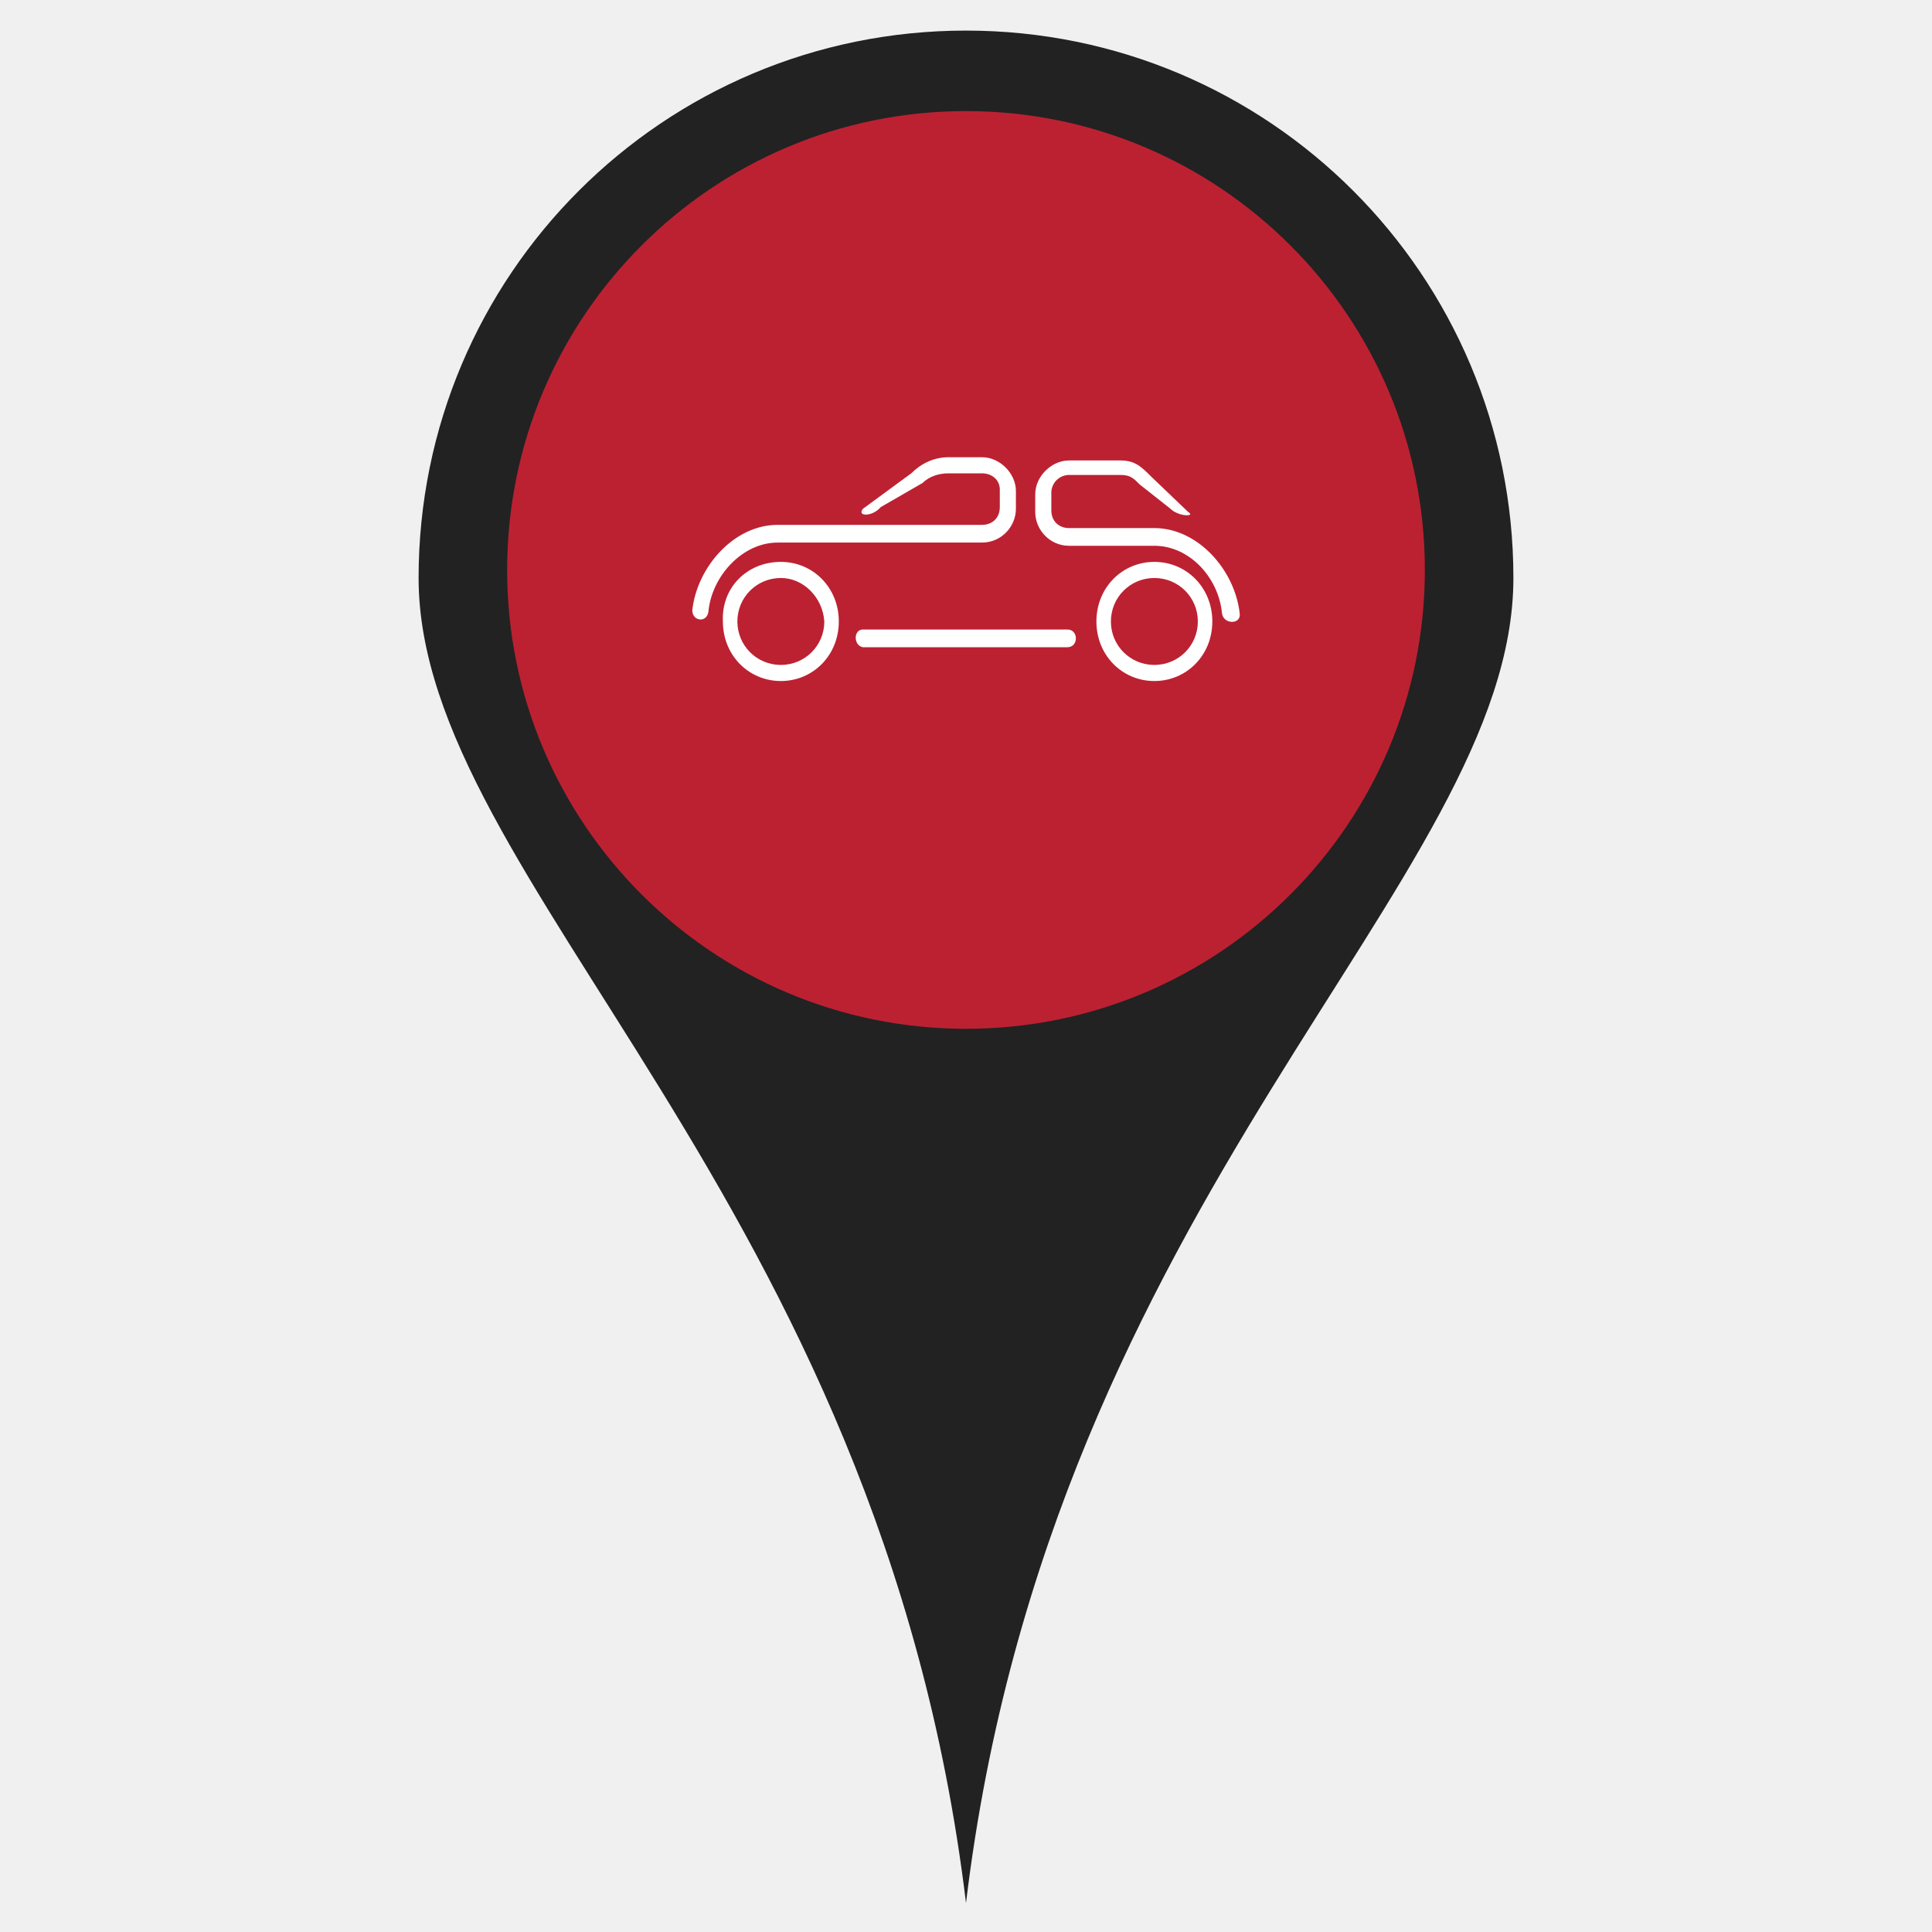
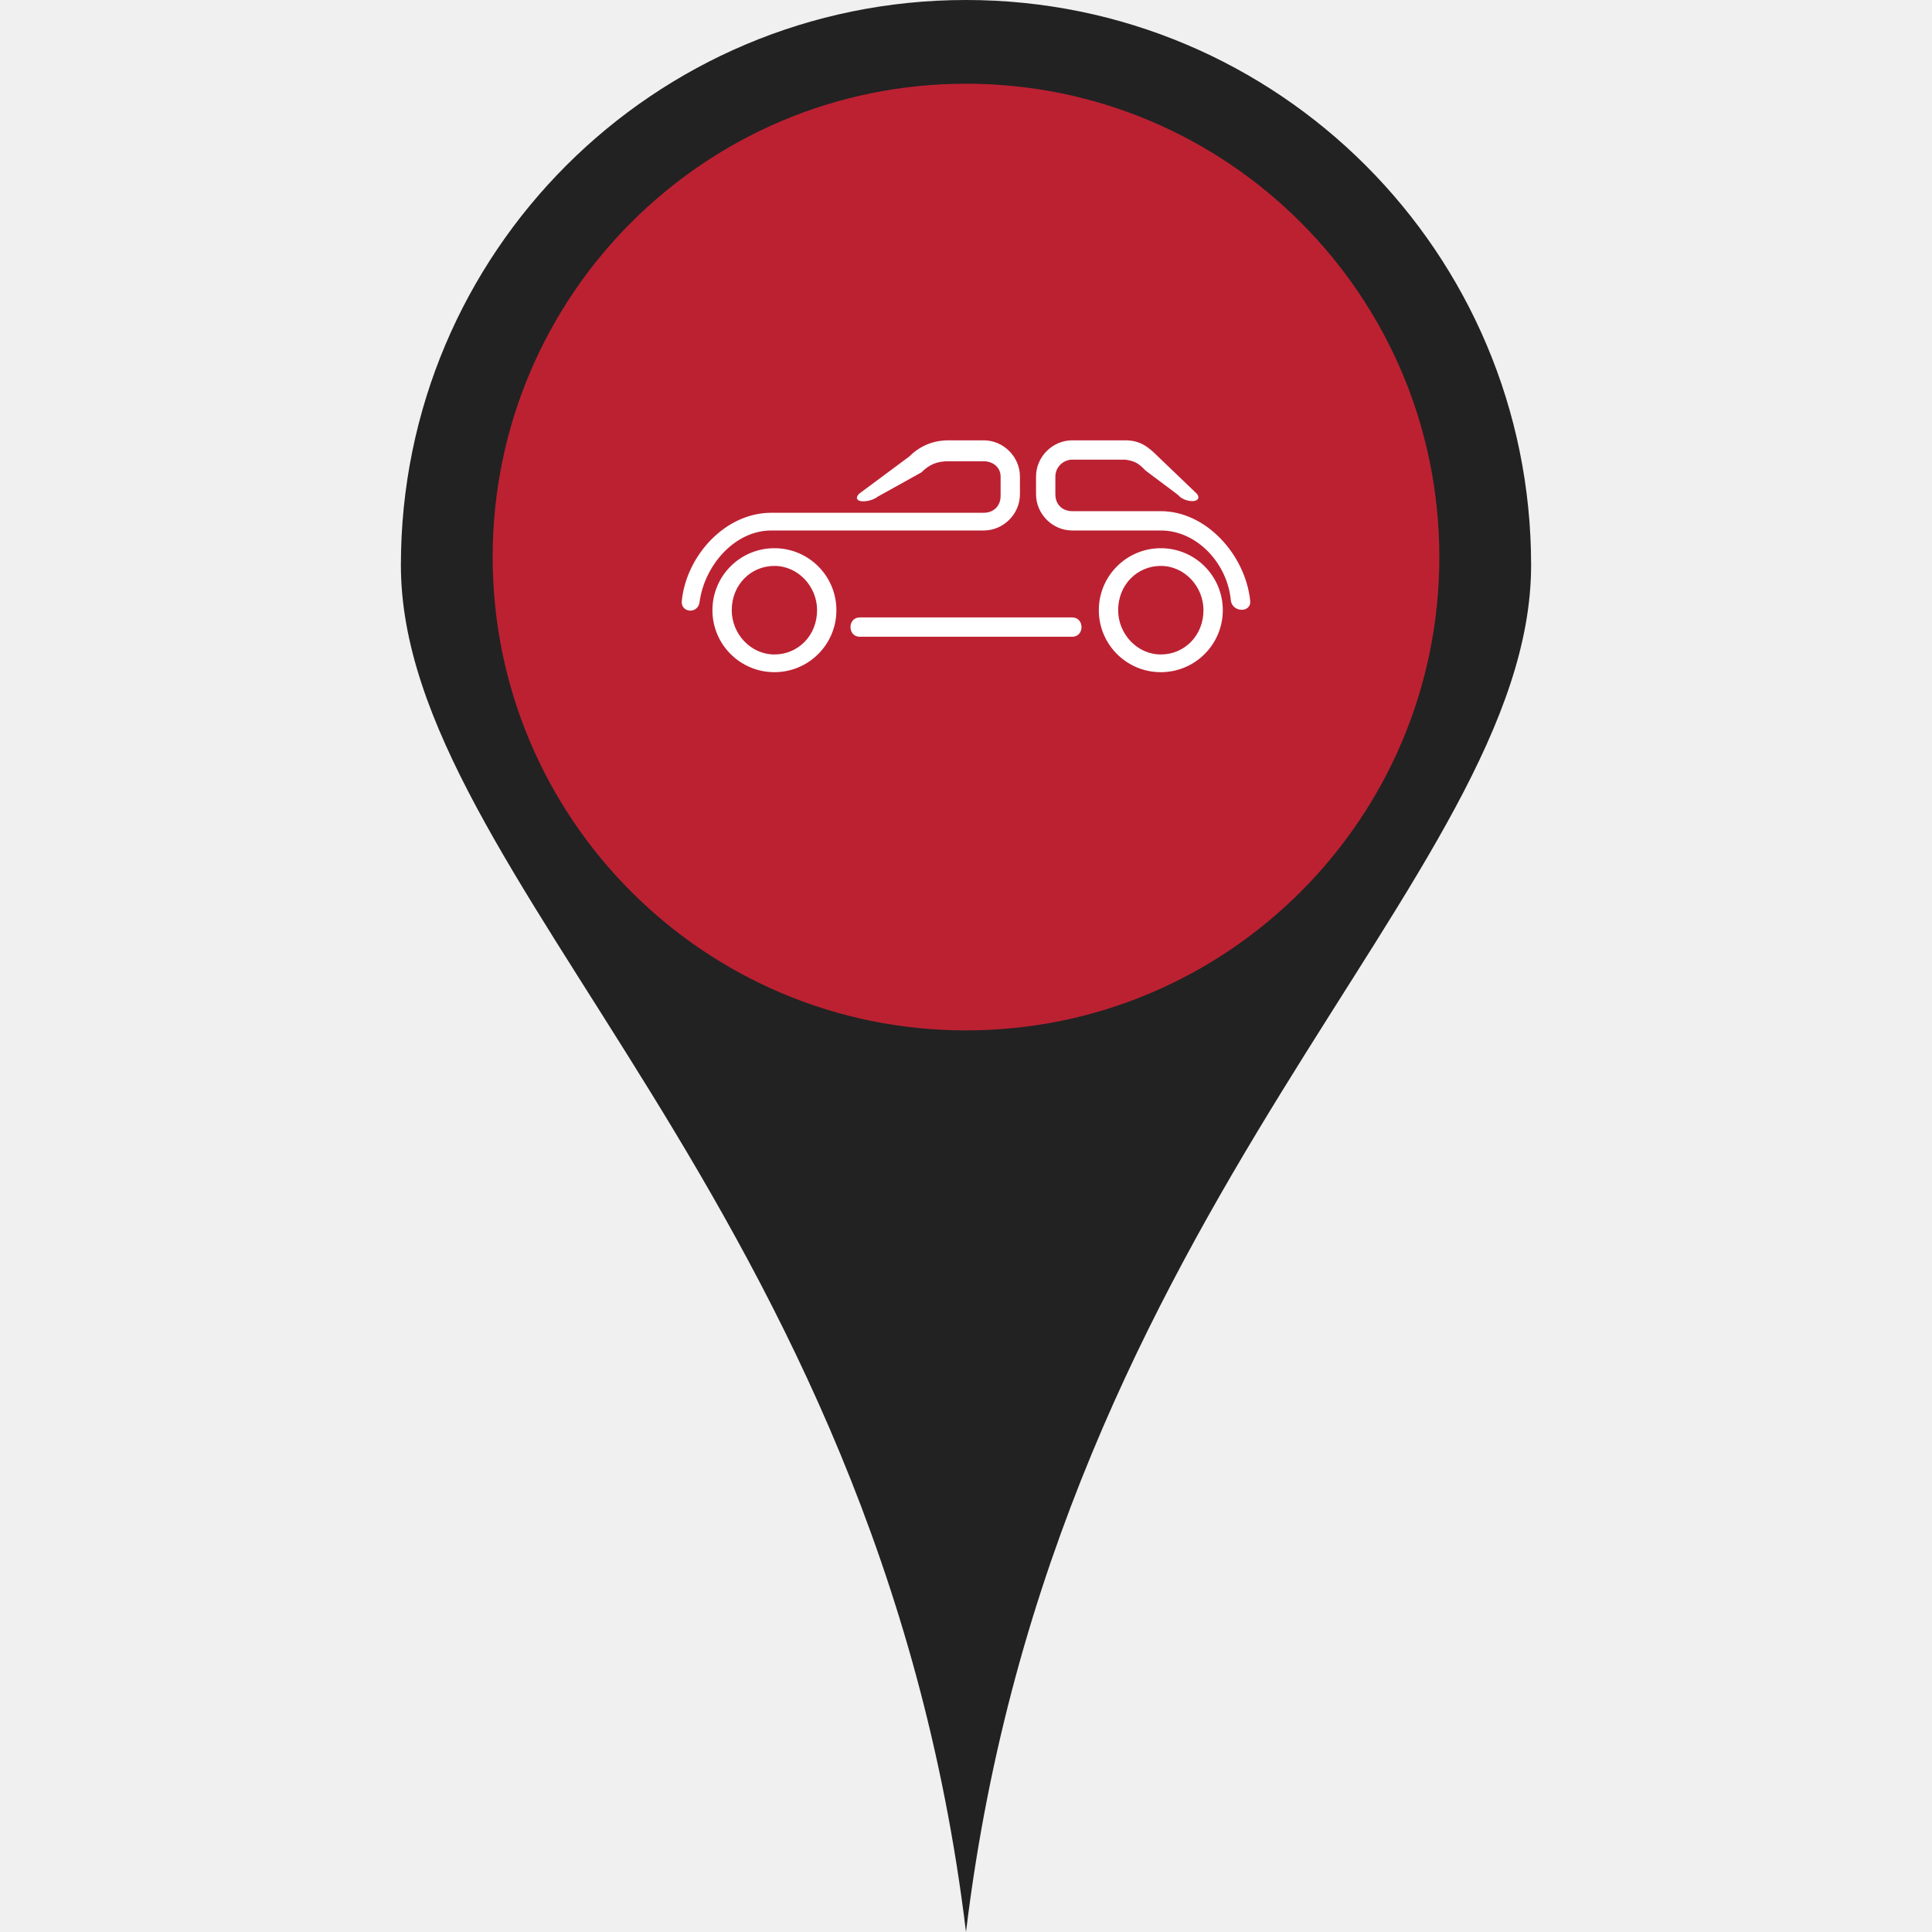
<svg xmlns="http://www.w3.org/2000/svg" version="1.1" id="Слой_1" x="0px" y="0px" viewBox="0 0 120 120" style="enable-background:new 0 0 120 120;" xml:space="preserve">
  <style type="text/css">
	.st0{fill:#222222;}
	.st1{fill:#BC2132;}
- 	.st2{fill:#FFFFFF;}
+ 	.st2{fill:#FFFFFF;stroke:#FFFFFF;stroke-width:0.1;stroke-miterlimit:10;}
</style>
  <g>
-     <path id="XMLID_9_" class="st0" d="M94,35.9c0,18.8-28.7,38.3-34,82.3c-5.3-43.9-34-63.5-34-82.3s15.2-34,34-34S94,17.1,94,35.9z" />
-     <circle id="XMLID_8_" class="st1" cx="60" cy="35.4" r="28.5" />
-     <path class="st2" d="M72.7,31.6l-1.9-1.5c-0.4-0.4-0.6-0.6-1.2-0.6h-3.2c-0.6,0-1.1,0.5-1.1,1.1v1.1c0,0.7,0.5,1.1,1.1,1.1h5.3   c2.7,0,5,2.6,5.3,5.3c0.1,0.7-1,0.7-1.1,0c-0.2-2.2-2-4.2-4.2-4.2h-5.3c-1.2,0-2.1-1-2.1-2.1v-1.1c0-1.1,1-2.1,2.1-2.1h3.2   c0.9,0,1.3,0.4,1.9,1l2.3,2.2C74.3,32.1,73.2,32.1,72.7,31.6z M48.5,34.9c2,0,3.6,1.6,3.6,3.7s-1.6,3.7-3.6,3.7   c-2,0-3.6-1.6-3.6-3.7C44.8,36.5,46.4,34.9,48.5,34.9z M48.5,35.9c-1.5,0-2.7,1.2-2.7,2.7c0,1.5,1.2,2.7,2.7,2.7   c1.5,0,2.7-1.2,2.7-2.7C51.1,37.1,49.9,35.9,48.5,35.9z M71.7,34.9c2,0,3.6,1.6,3.6,3.7s-1.6,3.7-3.6,3.7c-2,0-3.6-1.6-3.6-3.7   C68.1,36.5,69.7,34.9,71.7,34.9z M71.7,35.9c-1.5,0-2.7,1.2-2.7,2.7c0,1.5,1.2,2.7,2.7,2.7c1.5,0,2.7-1.2,2.7-2.7   C74.4,37.1,73.2,35.9,71.7,35.9z M53.6,39.1h12.7c0.7,0,0.7,1.1,0,1.1H53.6C53,40.1,53,39.1,53.6,39.1z M53.6,31.6l3-2.2   c0.6-0.6,1.4-1,2.3-1h2.1c1.1,0,2.1,1,2.1,2.1v1.1c0,1.1-0.9,2.1-2.1,2.1H48.3c-2.2,0-4.1,2.1-4.3,4.3c-0.1,0.7-1,0.6-1-0.1   c0.3-2.7,2.6-5.3,5.3-5.3h12.7c0.6,0,1.1-0.4,1.1-1.1l0-1.1c0-0.6-0.5-1-1.1-1h-2.1c-0.6,0-1.2,0.2-1.6,0.6l-2.6,1.5   C54.2,32.1,53.2,32.1,53.6,31.6z" />
+     <path id="XMLID_9_" class="st0" d="M95.1,35.1c0,19.4-29.6,39.5-35.1,84.9c-5.5-45.4-35.1-65.5-35.1-84.9S40.6,0,60,0   S95.1,15.7,95.1,35.1z" />
+     <circle id="XMLID_8_" class="st1" cx="60" cy="34.6" r="29.4" />
+     <path class="st2" d="M73.2,30.7l-2-1.5c-0.4-0.4-0.6-0.6-1.3-0.7h-3.3c-0.6,0-1.1,0.5-1.1,1.1v1.1c0,0.7,0.5,1.1,1.1,1.1h5.5   c2.8,0,5.2,2.7,5.5,5.5c0.1,0.7-1,0.7-1.1,0c-0.2-2.3-2.1-4.4-4.4-4.4h-5.5c-1.2,0-2.2-1-2.2-2.2v-1.1c0-1.2,1-2.2,2.2-2.2h3.3   c0.9,0,1.4,0.4,2,1l2.4,2.3C74.7,31.2,73.6,31.2,73.2,30.7z M48.1,34.1c2.1,0,3.8,1.7,3.8,3.8s-1.7,3.8-3.8,3.8   c-2.1,0-3.8-1.7-3.8-3.8C44.3,35.8,46,34.1,48.1,34.1z M48.1,35.1c-1.5,0-2.7,1.2-2.7,2.8c0,1.5,1.2,2.8,2.7,2.8   c1.5,0,2.7-1.2,2.7-2.8C50.8,36.4,49.6,35.1,48.1,35.1z M72.1,34.1c2.1,0,3.8,1.7,3.8,3.8s-1.7,3.8-3.8,3.8c-2.1,0-3.8-1.7-3.8-3.8   C68.3,35.8,70,34.1,72.1,34.1z M72.1,35.1c-1.5,0-2.7,1.2-2.7,2.8c0,1.5,1.2,2.8,2.7,2.8c1.5,0,2.7-1.2,2.7-2.8   C74.8,36.4,73.6,35.1,72.1,35.1z M53.4,38.4h13.2c0.7,0,0.7,1.1,0,1.1H53.4C52.7,39.5,52.7,38.4,53.4,38.4z M53.4,30.7l3.1-2.3   c0.6-0.6,1.4-1,2.4-1h2.2c1.2,0,2.2,1,2.2,2.2v1.1c0,1.2-1,2.2-2.2,2.2H47.9c-2.3,0-4.2,2.2-4.5,4.5c-0.1,0.7-1.1,0.6-1-0.1   c0.3-2.8,2.7-5.4,5.5-5.4h13.2c0.6,0,1.1-0.4,1.1-1.1l0-1.2c0-0.6-0.5-1-1.1-1h-2.2c-0.7,0-1.2,0.2-1.7,0.7l-2.7,1.5   C54,31.2,52.9,31.2,53.4,30.7z" />
  </g>
</svg>
